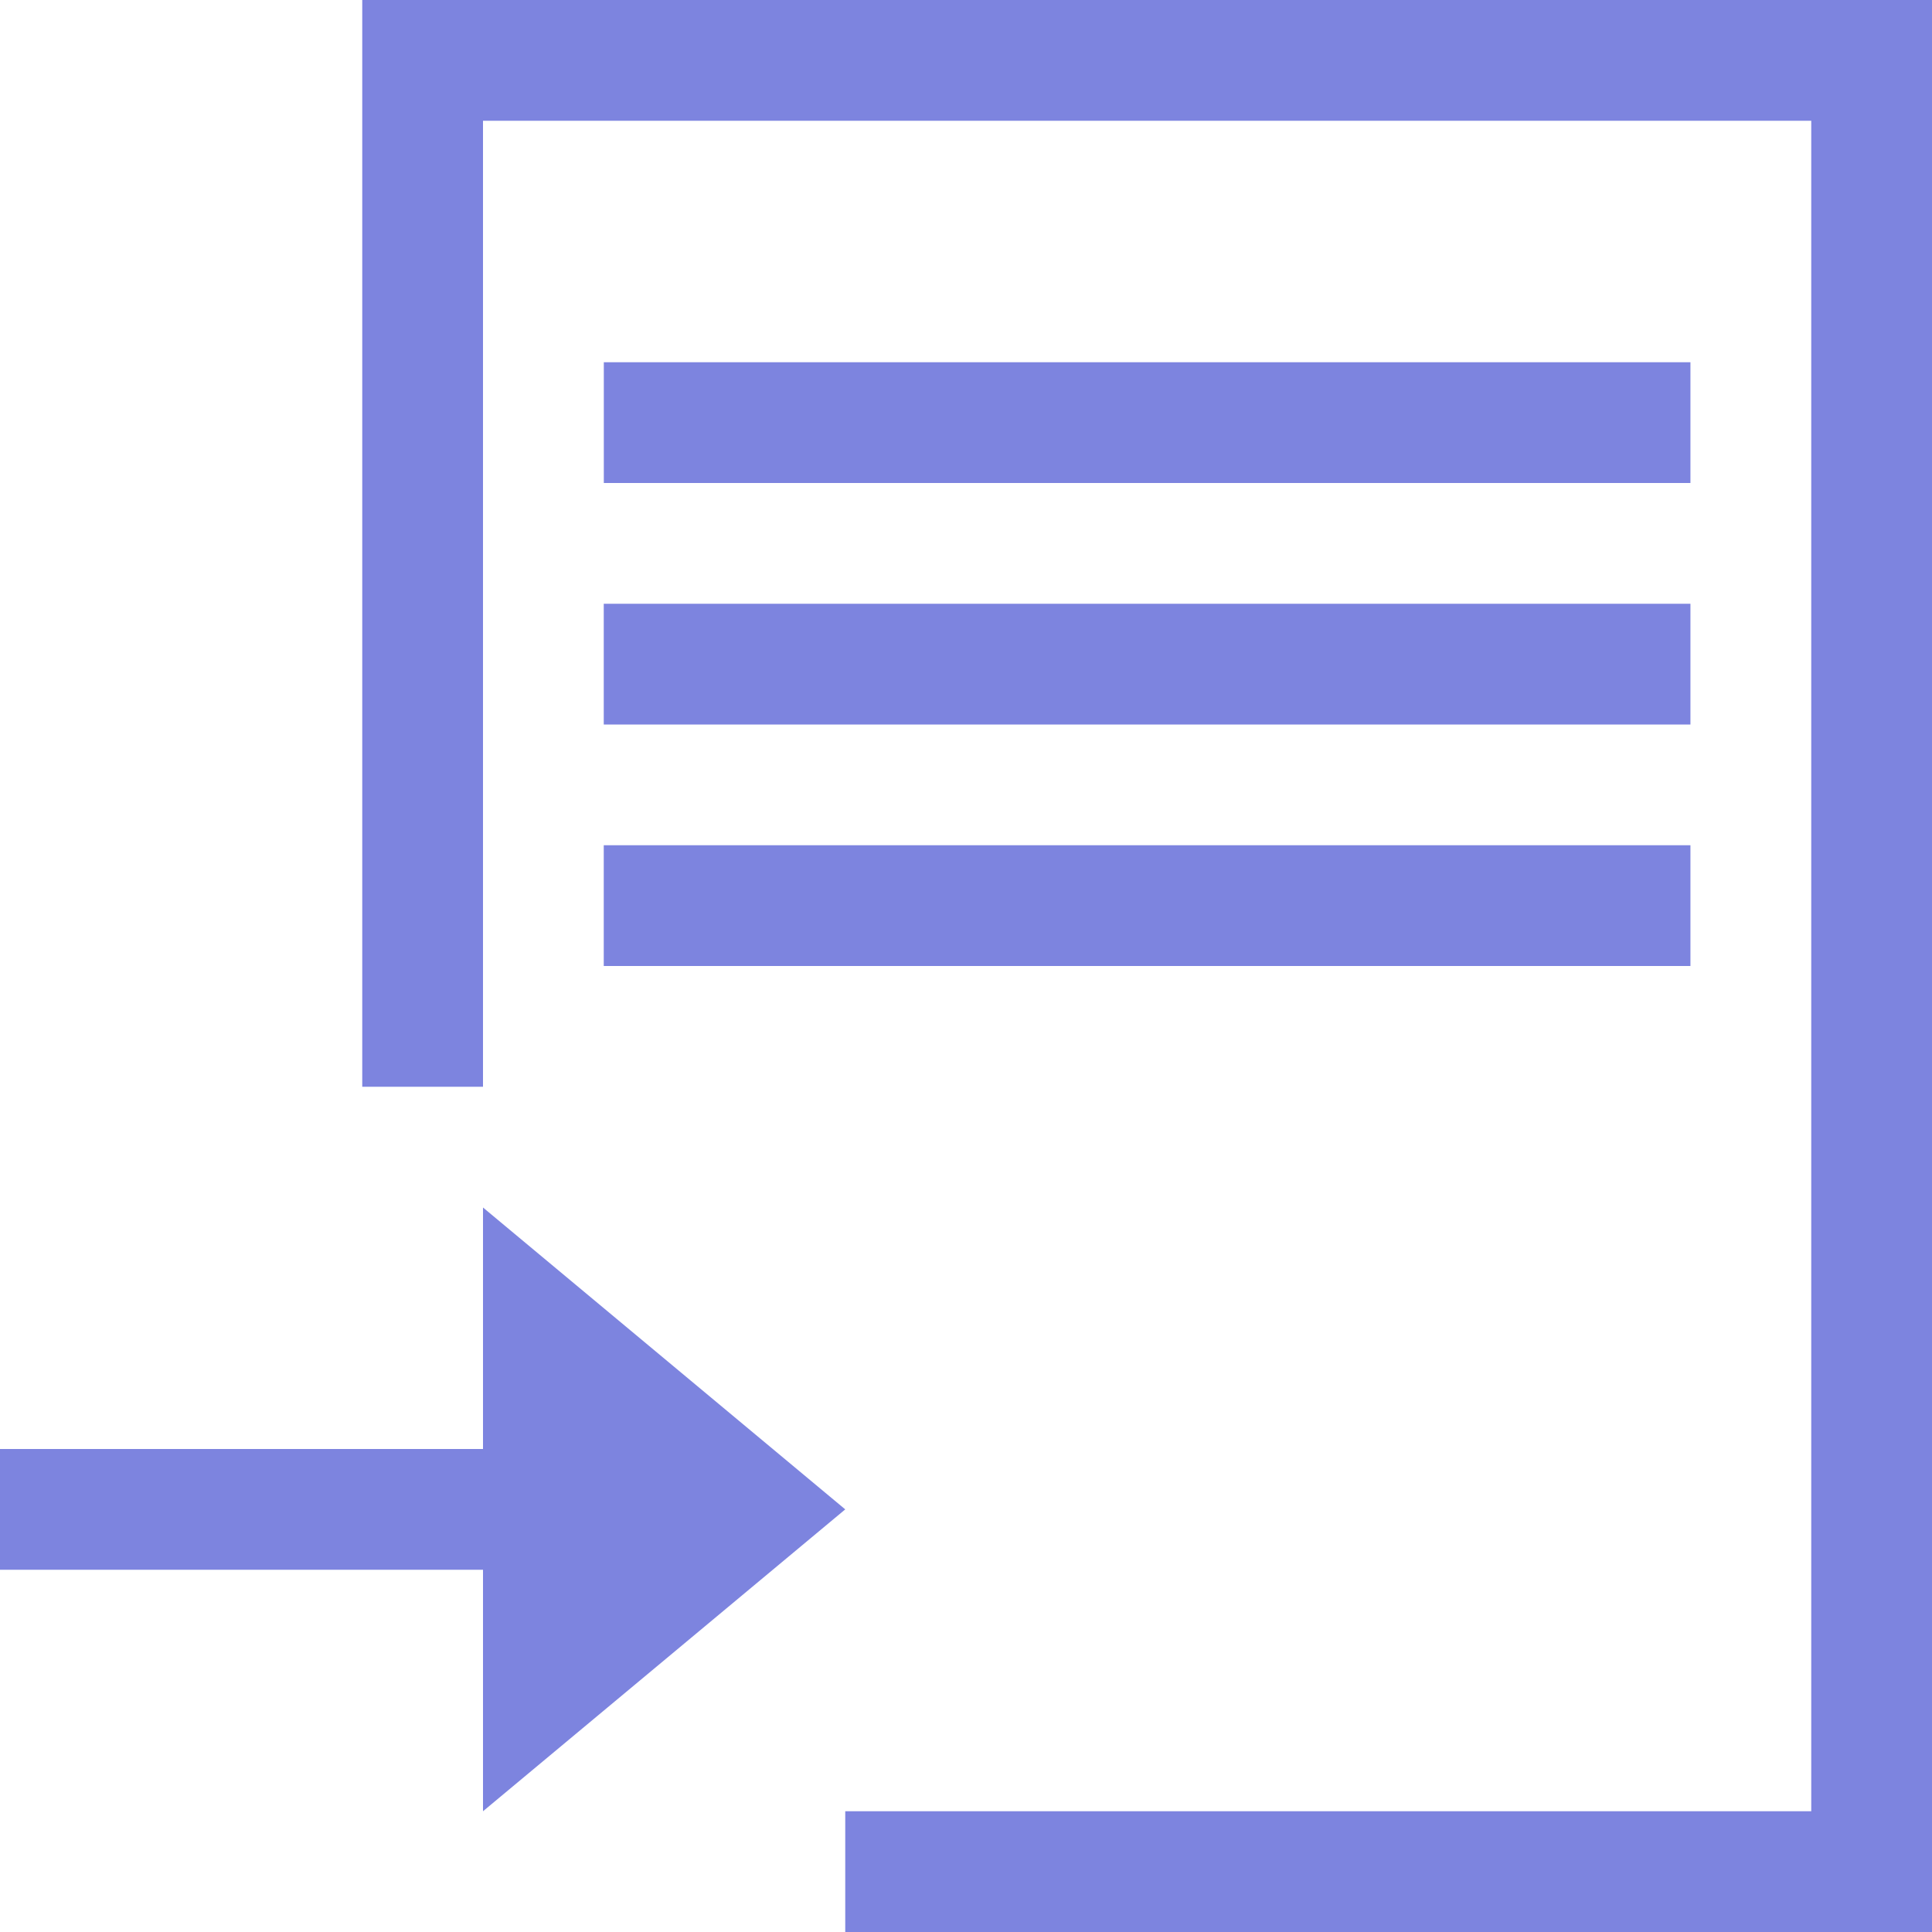
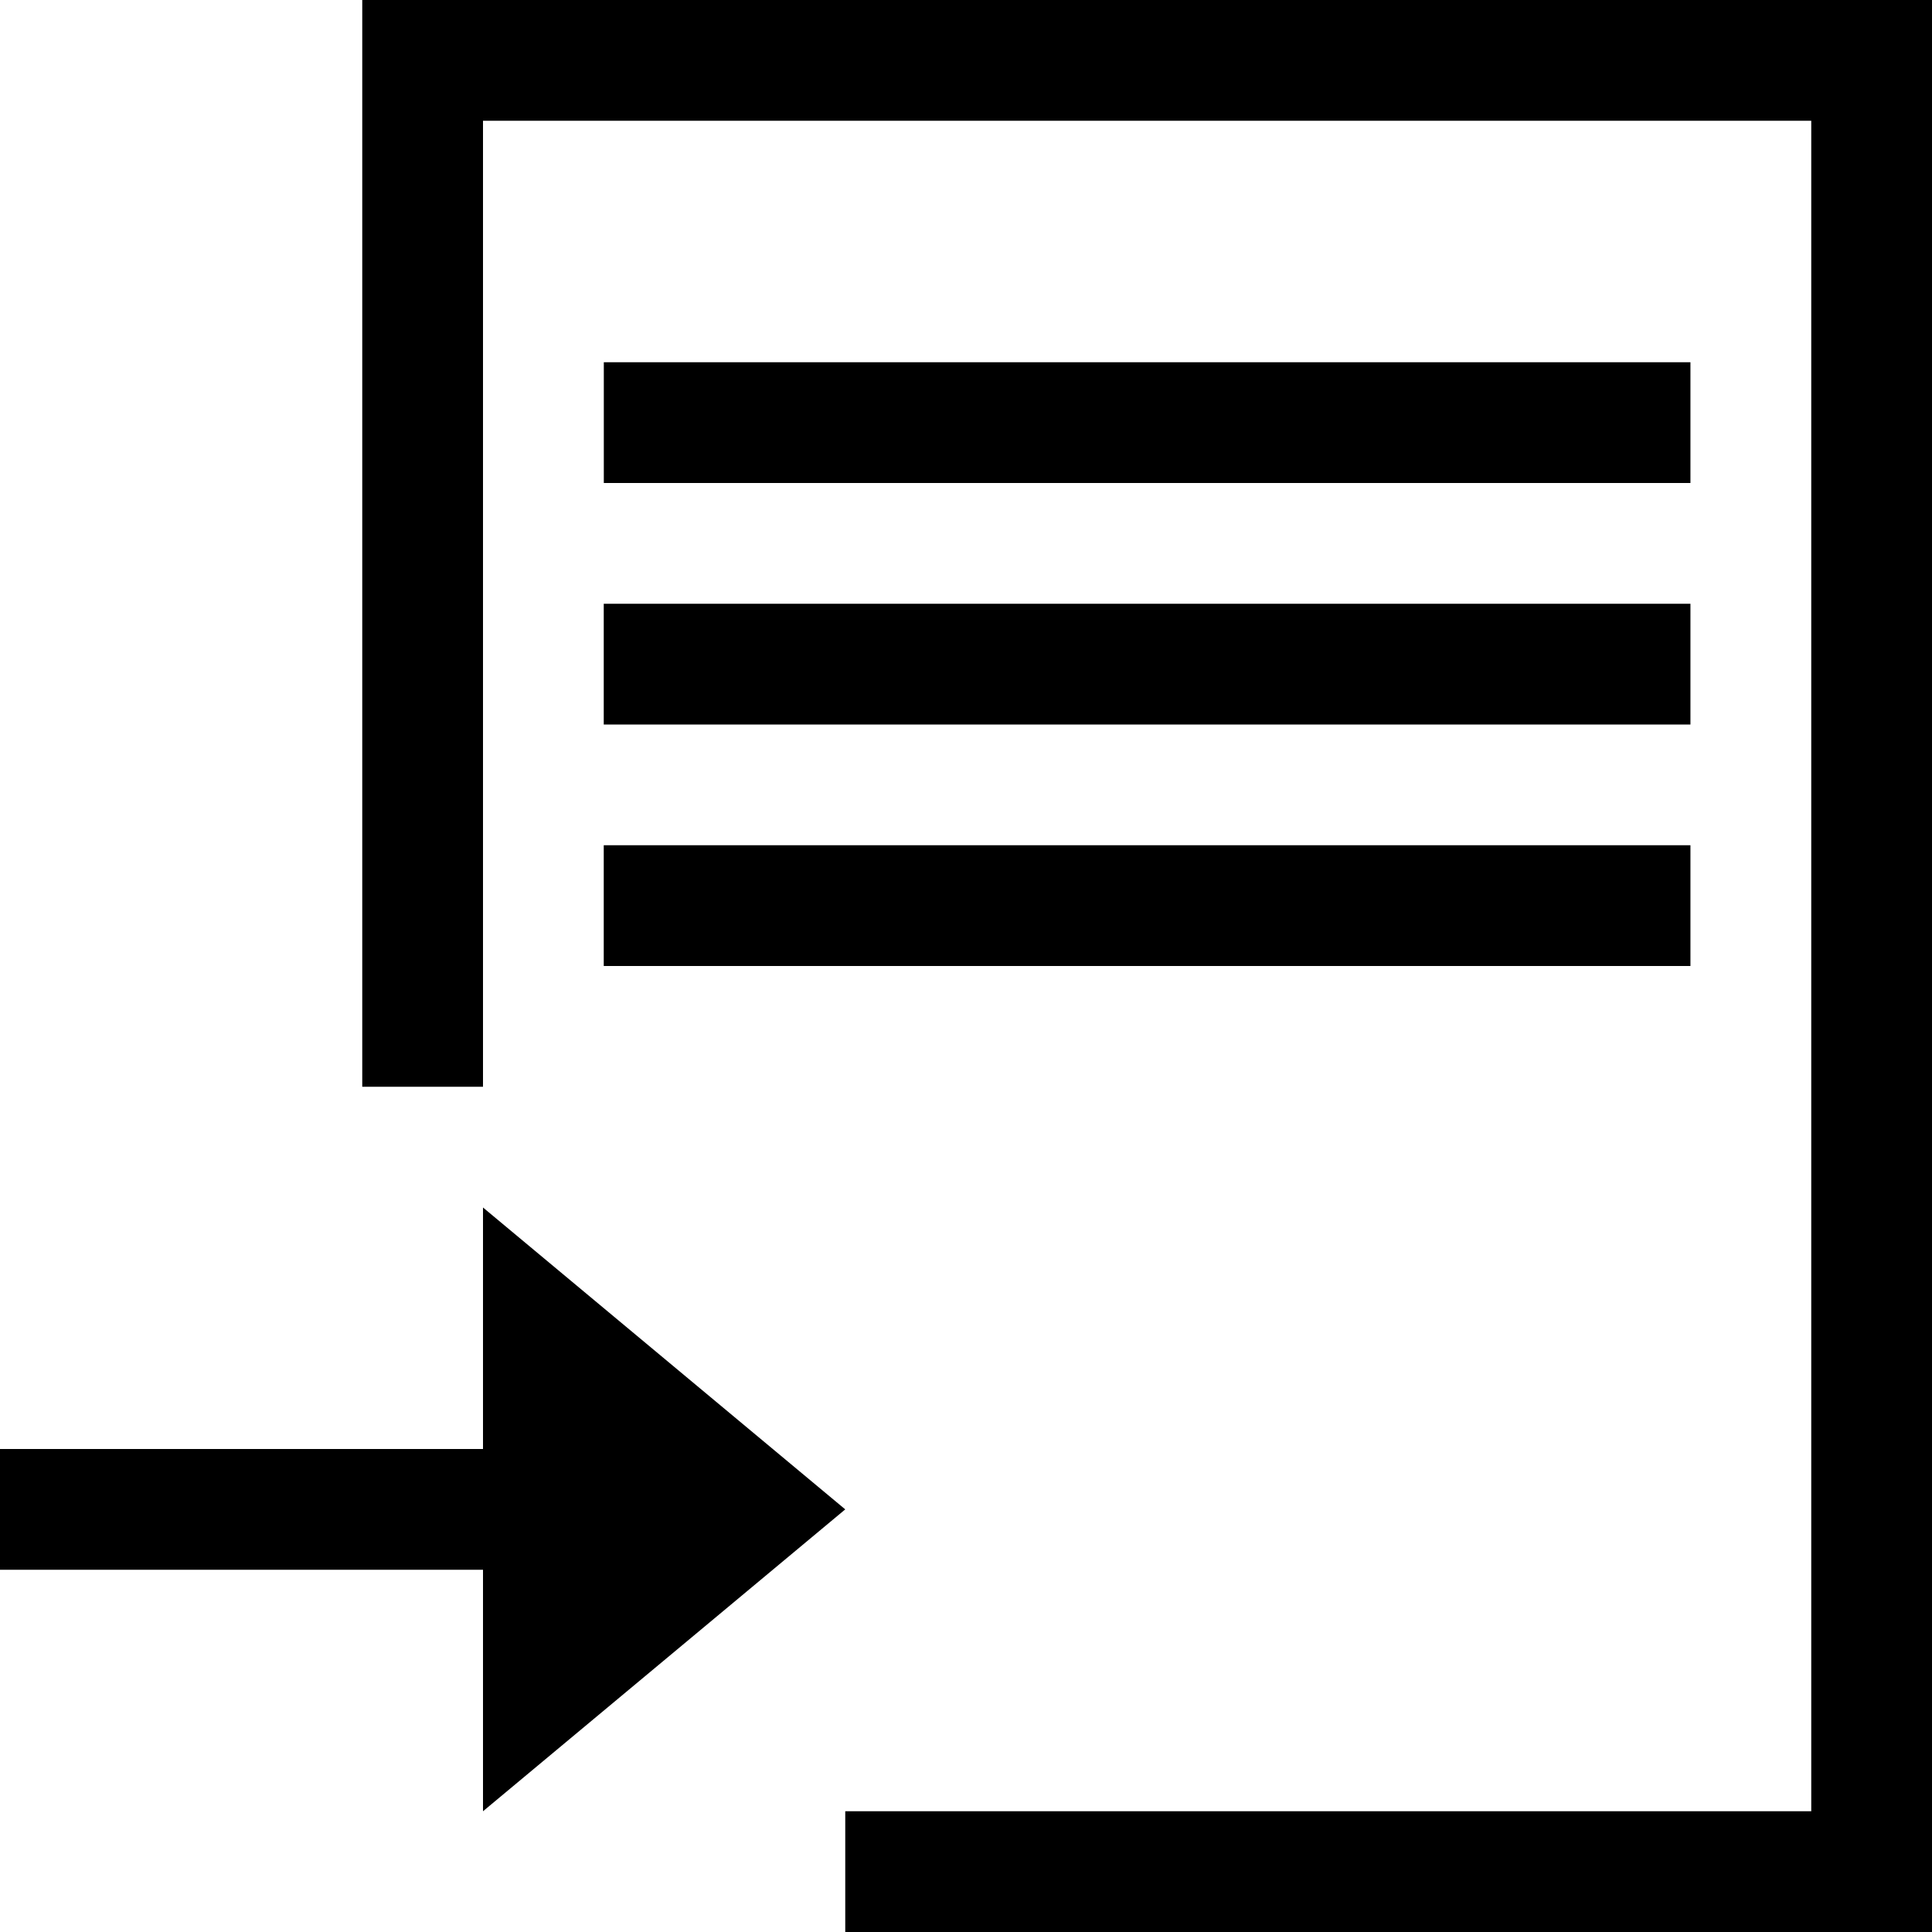
<svg xmlns="http://www.w3.org/2000/svg" x="0px" y="0px" width="96px" height="96px" viewBox="0 0 32 32">
-   <path fill="#7D84DF" d="M27.999,8H10.001V6h17.998V8z M10,16h17.999v-2H10V16z M10,12h17.999v-2H10V12z M6,18h2V2h22v28H14v2h18V0H6 V18z M14,25l-6-5v4H0v2h8v4L14,25z" />
+   <path fill="currentColor" d="M27.999,8H10.001V6h17.998V8z M10,16h17.999v-2H10V16z M10,12h17.999v-2H10V12z M6,18h2V2h22v28H14v2h18V0H6 V18z M14,25l-6-5v4H0v2h8v4L14,25z" />
</svg>
